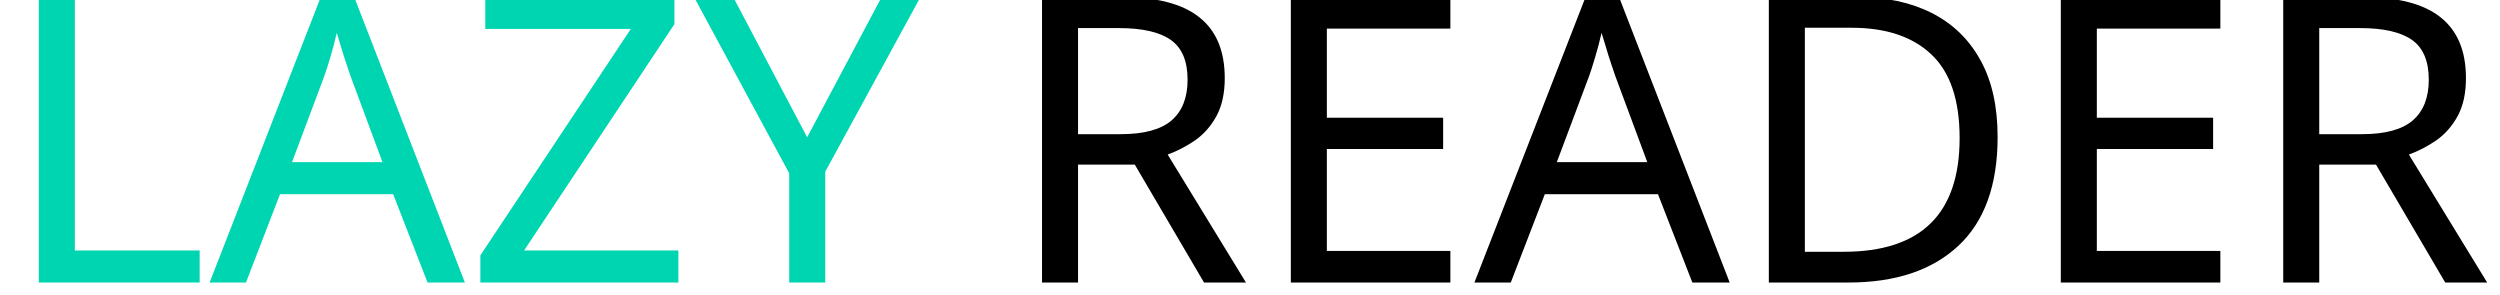
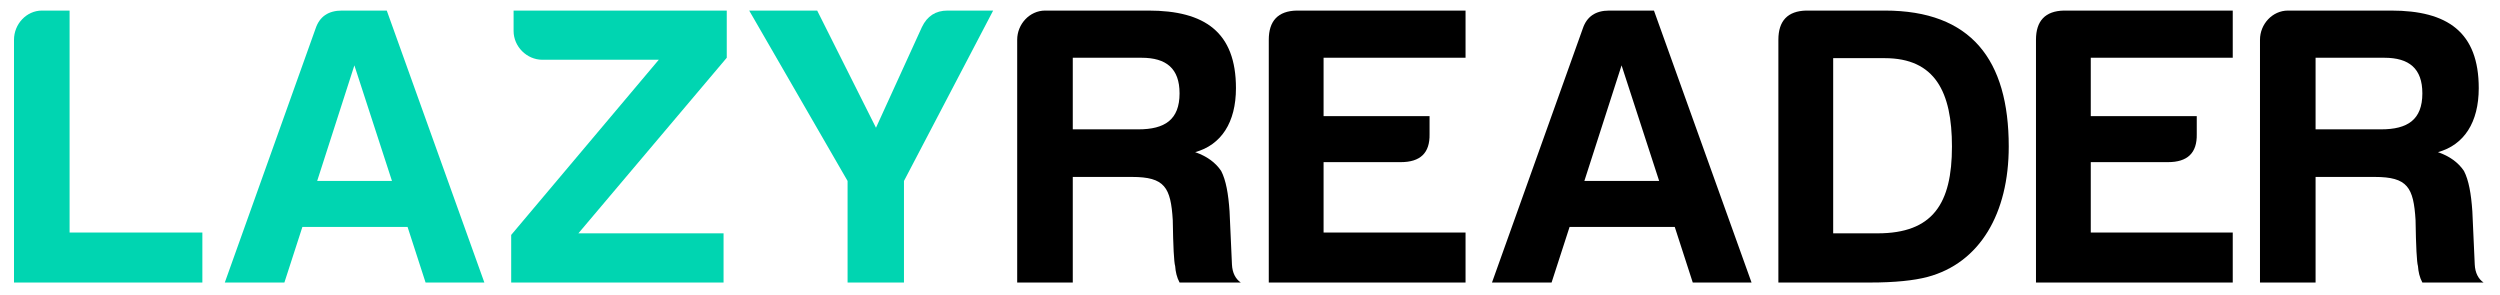
<svg xmlns="http://www.w3.org/2000/svg" version="1.1" id="Layer_1" x="0px" y="0px" width="237.5px" height="28px" viewBox="0 0 237.5 28" enable-background="new 0 0 237.5 28" xml:space="preserve">
  <rect y="1" fill="none" width="290" height="27" />
-   <text transform="matrix(1 0 0 1 0 26.8398)">
-     <tspan x="0" y="0" fill="#00D5B1" font-family="'HarabaraMaisBold-HarabaraMaisBold'" font-size="38">LAZY</tspan>
-     <tspan x="95.303" y="0" font-family="'HarabaraMaisBold-HarabaraMaisBold'" font-size="38">READER</tspan>
-   </text>
+   <g enable-background="new    ">
+     <path fill="#00D5B1" d="M3.989,1.004h2.622v21.087h12.614v4.749H1.33V3.777C1.33,2.295,2.508,1.004,3.989,1.004z" />
+     <path fill="#00D5B1" d="M36.743,1.004l9.271,25.836h-5.585l-1.71-5.281h-9.992l-1.71,5.281h-5.661L29.98,2.713   c0.38-1.14,1.216-1.709,2.507-1.709H36.743z M30.132,17.189h7.105l-3.571-10.98L30.132,17.189z" />
+     <path fill="#00D5B1" d="M48.791,2.941V1.004h20.251v4.483l-14.096,16.68h13.792v4.673H48.563v-4.521l14.02-16.642H51.526   C50.045,5.677,48.791,4.423,48.791,2.941z" />
+     <path fill="#00D5B1" d="M80.52,26.84v-9.65L71.173,1.004h6.459l5.586,11.132l4.369-9.574c0.494-1.026,1.292-1.558,2.432-1.558   h4.331l-8.473,16.186v9.65H80.52z" />
+   </g>
+   <g enable-background="new    ">
+     <path d="M113.54,14.454c1.102,0.38,1.938,0.987,2.47,1.785c0.456,0.874,0.684,2.166,0.798,3.838l0.228,5.053   c0.038,0.798,0.343,1.368,0.836,1.71h-5.813c-0.266-0.494-0.38-1.025-0.418-1.558c-0.114-0.38-0.19-1.862-0.228-4.369   c-0.19-3.116-0.76-4.104-3.875-4.104h-5.624v10.03h-5.281V3.777c0-1.482,1.178-2.773,2.66-2.773h9.803   c5.357,0,8.32,2.051,8.32,7.371C117.415,11.643,116.01,13.77,113.54,14.454z M108.449,5.487h-6.535v6.801h6.231   c2.507,0,3.913-0.912,3.913-3.42C112.058,6.513,110.805,5.487,108.449,5.487z" />
+     <path d="M120.534,3.777c0-1.786,0.874-2.736,2.66-2.773h16.033v4.483H125.74v5.547h10.068v1.71   c0.038,1.785-0.874,2.659-2.736,2.659h-7.332v6.688h13.487v4.749h-18.693V3.777z" />
+     <path d="M157.126,1.004l9.271,25.836h-5.585l-1.71-5.281h-9.992l-1.71,5.281h-5.661l8.625-24.126   c0.38-1.14,1.216-1.709,2.507-1.709H157.126z M150.515,17.189h7.105l-3.571-10.98L150.515,17.189z" />
+     <path d="M190.831,13.922c0,6.345-2.736,11.057-7.713,12.386c-1.292,0.342-3.116,0.532-5.472,0.532h-8.7V3.777   c0-1.786,0.874-2.736,2.659-2.773h7.447C187.26,1.004,190.831,5.677,190.831,13.922z M179.053,5.525h-4.901v16.642h4.217   c5.244,0,7.067-2.812,7.067-8.245C185.436,8.755,183.84,5.525,179.053,5.525z" />
+     <path d="M193.418,3.777c0-1.786,0.874-2.736,2.66-2.773h16.033v4.483h-13.488v5.547h10.069v1.71   c0.038,1.785-0.874,2.659-2.736,2.659h-7.333v6.688h13.488v4.749h-18.693V3.777z" />
+     <path d="M231.605,14.454c1.102,0.38,1.938,0.987,2.47,1.785c0.456,0.874,0.684,2.166,0.798,3.838l0.228,5.053   c0.038,0.798,0.343,1.368,0.836,1.71h-5.812c-0.267-0.494-0.38-1.025-0.418-1.558c-0.114-0.38-0.19-1.862-0.229-4.369   c-0.189-3.116-0.76-4.104-3.875-4.104h-5.623v10.03h-5.281V3.777c0-1.482,1.178-2.773,2.659-2.773h9.803   c5.357,0,8.32,2.051,8.32,7.371C235.48,11.643,234.075,13.77,231.605,14.454z M226.515,5.487h-6.535v6.801h6.23   c2.508,0,3.914-0.912,3.914-3.42C230.124,6.513,228.87,5.487,226.515,5.487z" />
+   </g>
</svg>
